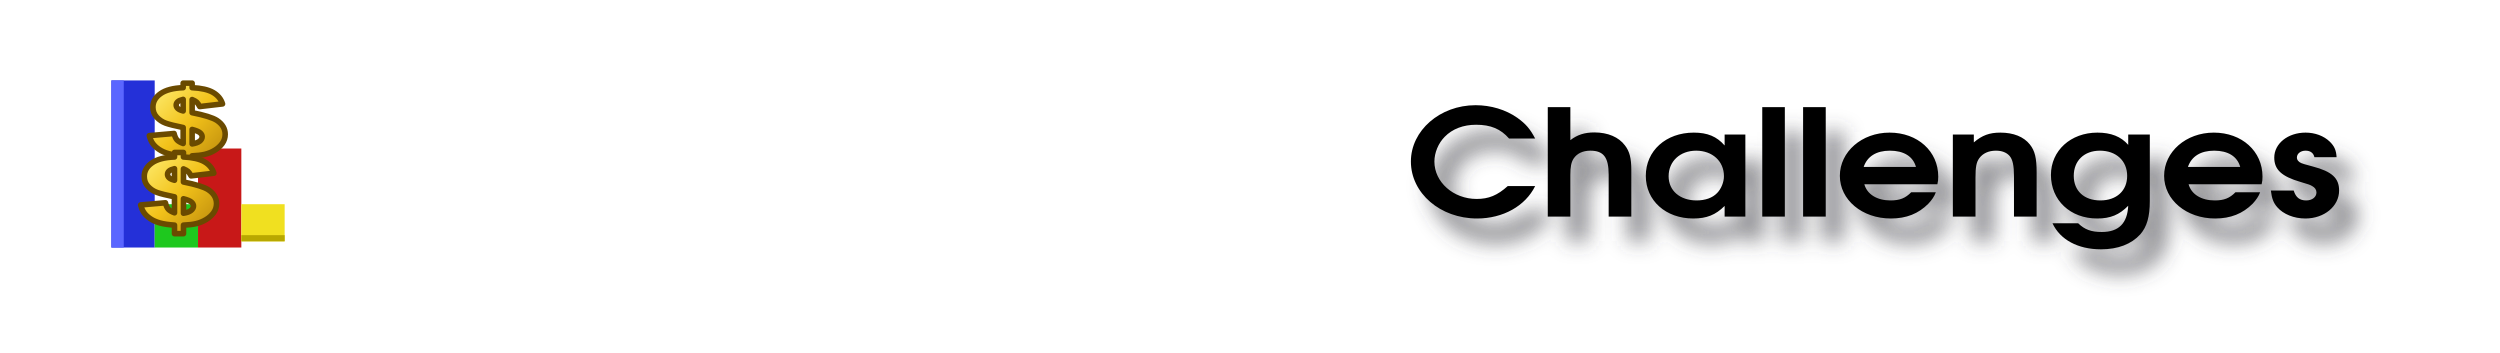
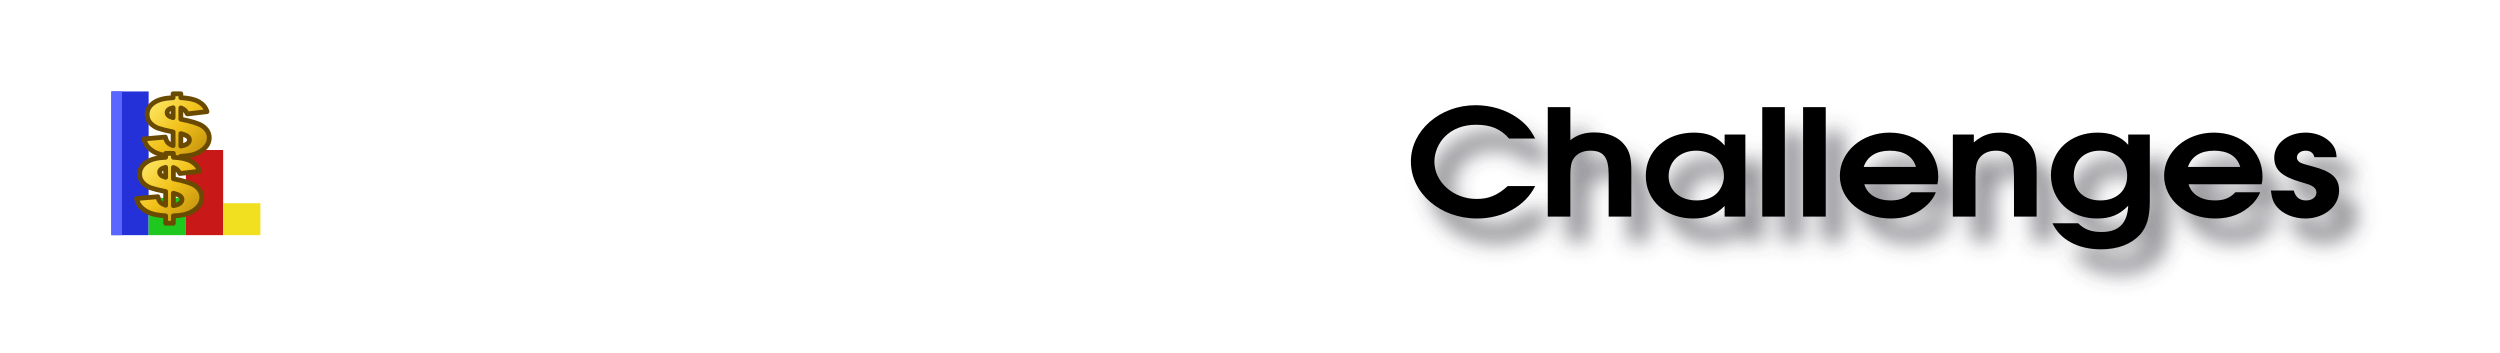
<svg xmlns="http://www.w3.org/2000/svg" viewBox="0 0 404 57" width="404" height="57">
  <defs>
    <filter id="soft" x="-10%" y="-40%" width="120%" height="180%">
      <feGaussianBlur stdDeviation="1.6" />
    </filter>
    <path id="label" d="M243.65 30.07C241.97 31.58 240.57 32.15 238.62 32.15C234.85 32.15 231.8 29.42 231.8 26.12C231.8 24.68 232.43 23.15 233.47 22.1C234.71 20.83 236.47 20.16 238.54 20.16C240.9 20.16 242.5 20.83 243.87 22.39H248.08C247.28 20.85 246.57 20.02 245.19 19.03C243.32 17.72 240.93 17 238.45 17C232.7 17 228 21.09 228 26.1C228 31.22 232.76 35.31 238.7 35.31C242.88 35.31 246.49 33.3 248.08 30.07ZM250.12 35H253.77V28.27C253.77 26.96 253.91 26.22 254.3 25.62C254.85 24.8 255.78 24.35 256.99 24.35C259.14 24.35 259.96 25.43 259.96 28.23V35H263.62V27.51C263.62 25.57 263.35 24.49 262.6 23.51C261.59 22.15 259.83 21.4 257.65 21.4C256.06 21.4 254.88 21.79 253.77 22.65V17.31H250.12ZM282.05 21.74H278.7V23.51C277.43 22.05 275.92 21.43 273.72 21.43C269.21 21.43 265.96 24.37 265.96 28.42C265.96 32.41 269.18 35.31 273.64 35.31C275.78 35.31 277.24 34.74 278.7 33.28V35H282.05ZM274.1 24.35C276.72 24.35 278.59 26.05 278.59 28.47C278.59 29.42 278.15 30.52 277.49 31.19C276.74 31.98 275.56 32.39 274.16 32.39C271.49 32.39 269.65 30.81 269.65 28.49C269.65 26.07 271.49 24.35 274.1 24.35ZM284.78 35H288.43V17.31H284.78ZM291.38 35H295.04V17.31H291.38ZM313.08 29.78C313.19 29.3 313.22 29.02 313.22 28.54C313.22 24.44 309.89 21.43 305.35 21.43C300.87 21.43 297.32 24.52 297.32 28.42C297.32 32.3 300.92 35.31 305.57 35.31C308.08 35.31 310.03 34.52 311.62 32.92C312.2 32.3 312.59 31.74 312.83 31.07H308.85C307.91 32.03 307 32.39 305.49 32.39C303.32 32.39 301.72 31.39 301.28 29.78ZM301.17 26.98C301.75 25.26 303.23 24.35 305.41 24.35C307.66 24.35 309.15 25.28 309.62 26.98ZM315.58 35H319.24V28.75C319.24 26.98 319.38 26.22 319.85 25.57C320.43 24.78 321.36 24.35 322.54 24.35C323.51 24.35 324.25 24.64 324.74 25.19C325.24 25.76 325.46 26.74 325.46 28.51V35H329.12V27.89C329.12 25.52 328.84 24.37 328.02 23.34C327.03 22.1 325.38 21.43 323.26 21.43C321.5 21.43 320.32 21.86 318.97 23.01V21.74H315.58ZM343.92 21.74V23.41C342.76 22.07 341.14 21.43 338.94 21.43C334.62 21.43 331.43 24.35 331.43 28.27C331.43 32.37 334.57 35.31 338.91 35.31C341.06 35.31 342.49 34.71 343.92 33.25C343.78 36.1 342.38 37.49 339.65 37.49C337.95 37.49 336.9 37.11 335.83 36.08H331.68C332.91 38.73 335.78 40.29 339.52 40.29C342.27 40.29 344.44 39.45 345.87 37.87C346.94 36.65 347.41 35.02 347.41 32.49V21.74ZM339.35 24.35C341.96 24.35 343.75 25.98 343.75 28.42C343.75 30.81 342.05 32.39 339.41 32.39C336.79 32.39 335.12 30.84 335.12 28.42C335.12 25.98 336.79 24.35 339.35 24.35ZM365.48 29.78C365.59 29.3 365.62 29.02 365.62 28.54C365.62 24.44 362.29 21.43 357.75 21.43C353.27 21.43 349.72 24.52 349.72 28.42C349.72 32.3 353.33 35.31 357.97 35.31C360.48 35.31 362.43 34.52 364.03 32.92C364.6 32.3 364.99 31.74 365.24 31.07H361.25C360.31 32.03 359.4 32.39 357.89 32.39C355.72 32.39 354.12 31.39 353.68 29.78ZM353.57 26.98C354.15 25.26 355.64 24.35 357.81 24.35C360.06 24.35 361.55 25.28 362.02 26.98ZM366.97 30.79C367.13 32.08 367.38 32.77 367.99 33.47C368.98 34.62 370.71 35.31 372.55 35.31C375.61 35.31 378 33.32 378 30.79C378 28.78 376.84 27.72 373.76 26.91C372.25 26.5 372.25 26.5 371.89 26.36C371.45 26.17 371.18 25.86 371.18 25.45C371.18 24.83 371.78 24.35 372.58 24.35C373.35 24.35 373.85 24.71 374.01 25.4H377.59C377.53 24.28 377.23 23.61 376.49 22.89C375.52 21.95 374.09 21.43 372.58 21.43C369.72 21.43 367.52 23.2 367.52 25.47C367.52 27.41 368.7 28.51 371.76 29.4C373.13 29.81 373.27 29.85 373.65 30.07C374.09 30.31 374.34 30.67 374.34 31.1C374.34 31.84 373.65 32.39 372.69 32.39C371.62 32.39 371.01 31.91 370.66 30.79Z" />
  </defs>
-   <g>
+   <g transform="translate(18,38) scale(0.86) translate(-18,-40)">
    <defs>
      <linearGradient id="gold" x1="0" y1="0" x2="1" y2="1">
        <stop offset="0" stop-color="#FFF27A" />
        <stop offset="0.5" stop-color="#F2C21A" />
        <stop offset="1" stop-color="#B8860B" />
      </linearGradient>
    </defs>
    <rect x="18" y="13" width="7" height="27" fill="#2430D8" />
    <rect x="18" y="13" width="2" height="27" fill="#5A66FF" />
    <rect x="25" y="33" width="7" height="7" fill="#1EC81E" />
    <rect x="32" y="24" width="7" height="16" fill="#C81818" />
-     <rect x="39" y="33" width="7" height="6" fill="#F0E020" />
-     <rect x="39" y="38" width="7" height="1" fill="#B8A800" />
+     <rect x="39" y="34" width="7" height="6" fill="#F0E020" />
    <g fill="url(#gold)" stroke="#6A4A00" stroke-width="0.9" stroke-linejoin="round">
      <path d="M35.96 16.79 32.28 17.22Q32 16.7 31.78 16.5Q31.56 16.3 31.05 16.09V18.21Q34.05 18.8 35.06 19.46Q36.39 20.35 36.39 21.71Q36.39 22.51 35.92 23.18Q35.44 23.84 34.69 24.29Q33.94 24.74 33.1 24.94Q32.26 25.14 31.05 25.18V26.56H29.6V25.18Q28.15 25.08 27.24 24.83Q26.34 24.58 25.68 24.13Q25.02 23.68 24.67 23.17Q24.31 22.65 24.13 21.92L28.13 21.57Q28.31 22.3 28.61 22.62Q28.91 22.94 29.6 23.19V20.61Q27.6 20.2 26.77 19.9Q25.93 19.59 25.32 18.93Q24.71 18.27 24.71 17.32Q24.71 16.01 25.94 15.14Q27.17 14.26 29.6 14.17V13.44H31.05V14.17Q33.26 14.27 34.43 14.94Q35.6 15.62 35.96 16.79ZM29.6 16.06Q28.97 16.21 28.72 16.44Q28.47 16.67 28.47 16.97Q28.47 17.29 28.73 17.53Q28.98 17.77 29.6 17.93ZM31.05 23.26Q31.89 23.12 32.28 22.81Q32.67 22.49 32.67 22.09Q32.67 21.75 32.34 21.46Q32 21.17 31.05 20.92Z" />
      <path d="M34.56 27.99 30.88 28.42Q30.6 27.9 30.38 27.7Q30.16 27.5 29.65 27.29V29.41Q32.65 30 33.66 30.66Q34.99 31.55 34.99 32.91Q34.99 33.71 34.52 34.38Q34.04 35.04 33.29 35.49Q32.54 35.94 31.7 36.14Q30.86 36.34 29.65 36.38V37.76H28.2V36.38Q26.75 36.28 25.84 36.03Q24.94 35.78 24.28 35.33Q23.62 34.88 23.27 34.37Q22.91 33.85 22.73 33.12L26.73 32.77Q26.91 33.5 27.21 33.82Q27.51 34.14 28.2 34.39V31.81Q26.2 31.4 25.37 31.1Q24.53 30.79 23.92 30.13Q23.31 29.47 23.31 28.52Q23.31 27.21 24.54 26.34Q25.77 25.46 28.2 25.37V24.64H29.65V25.37Q31.86 25.47 33.03 26.14Q34.2 26.82 34.56 27.99ZM28.2 27.26Q27.57 27.41 27.32 27.64Q27.07 27.87 27.07 28.17Q27.07 28.49 27.33 28.73Q27.58 28.97 28.2 29.13ZM29.65 34.46Q30.49 34.33 30.88 34.01Q31.27 33.69 31.27 33.29Q31.27 32.95 30.94 32.66Q30.6 32.37 29.65 32.12Z" />
    </g>
  </g>
  <use href="#label" transform="translate(3,4)" fill="#4A4A50" fill-opacity="0.6" filter="url(#soft)" />
  <use href="#label" fill="#000000" />
</svg>
